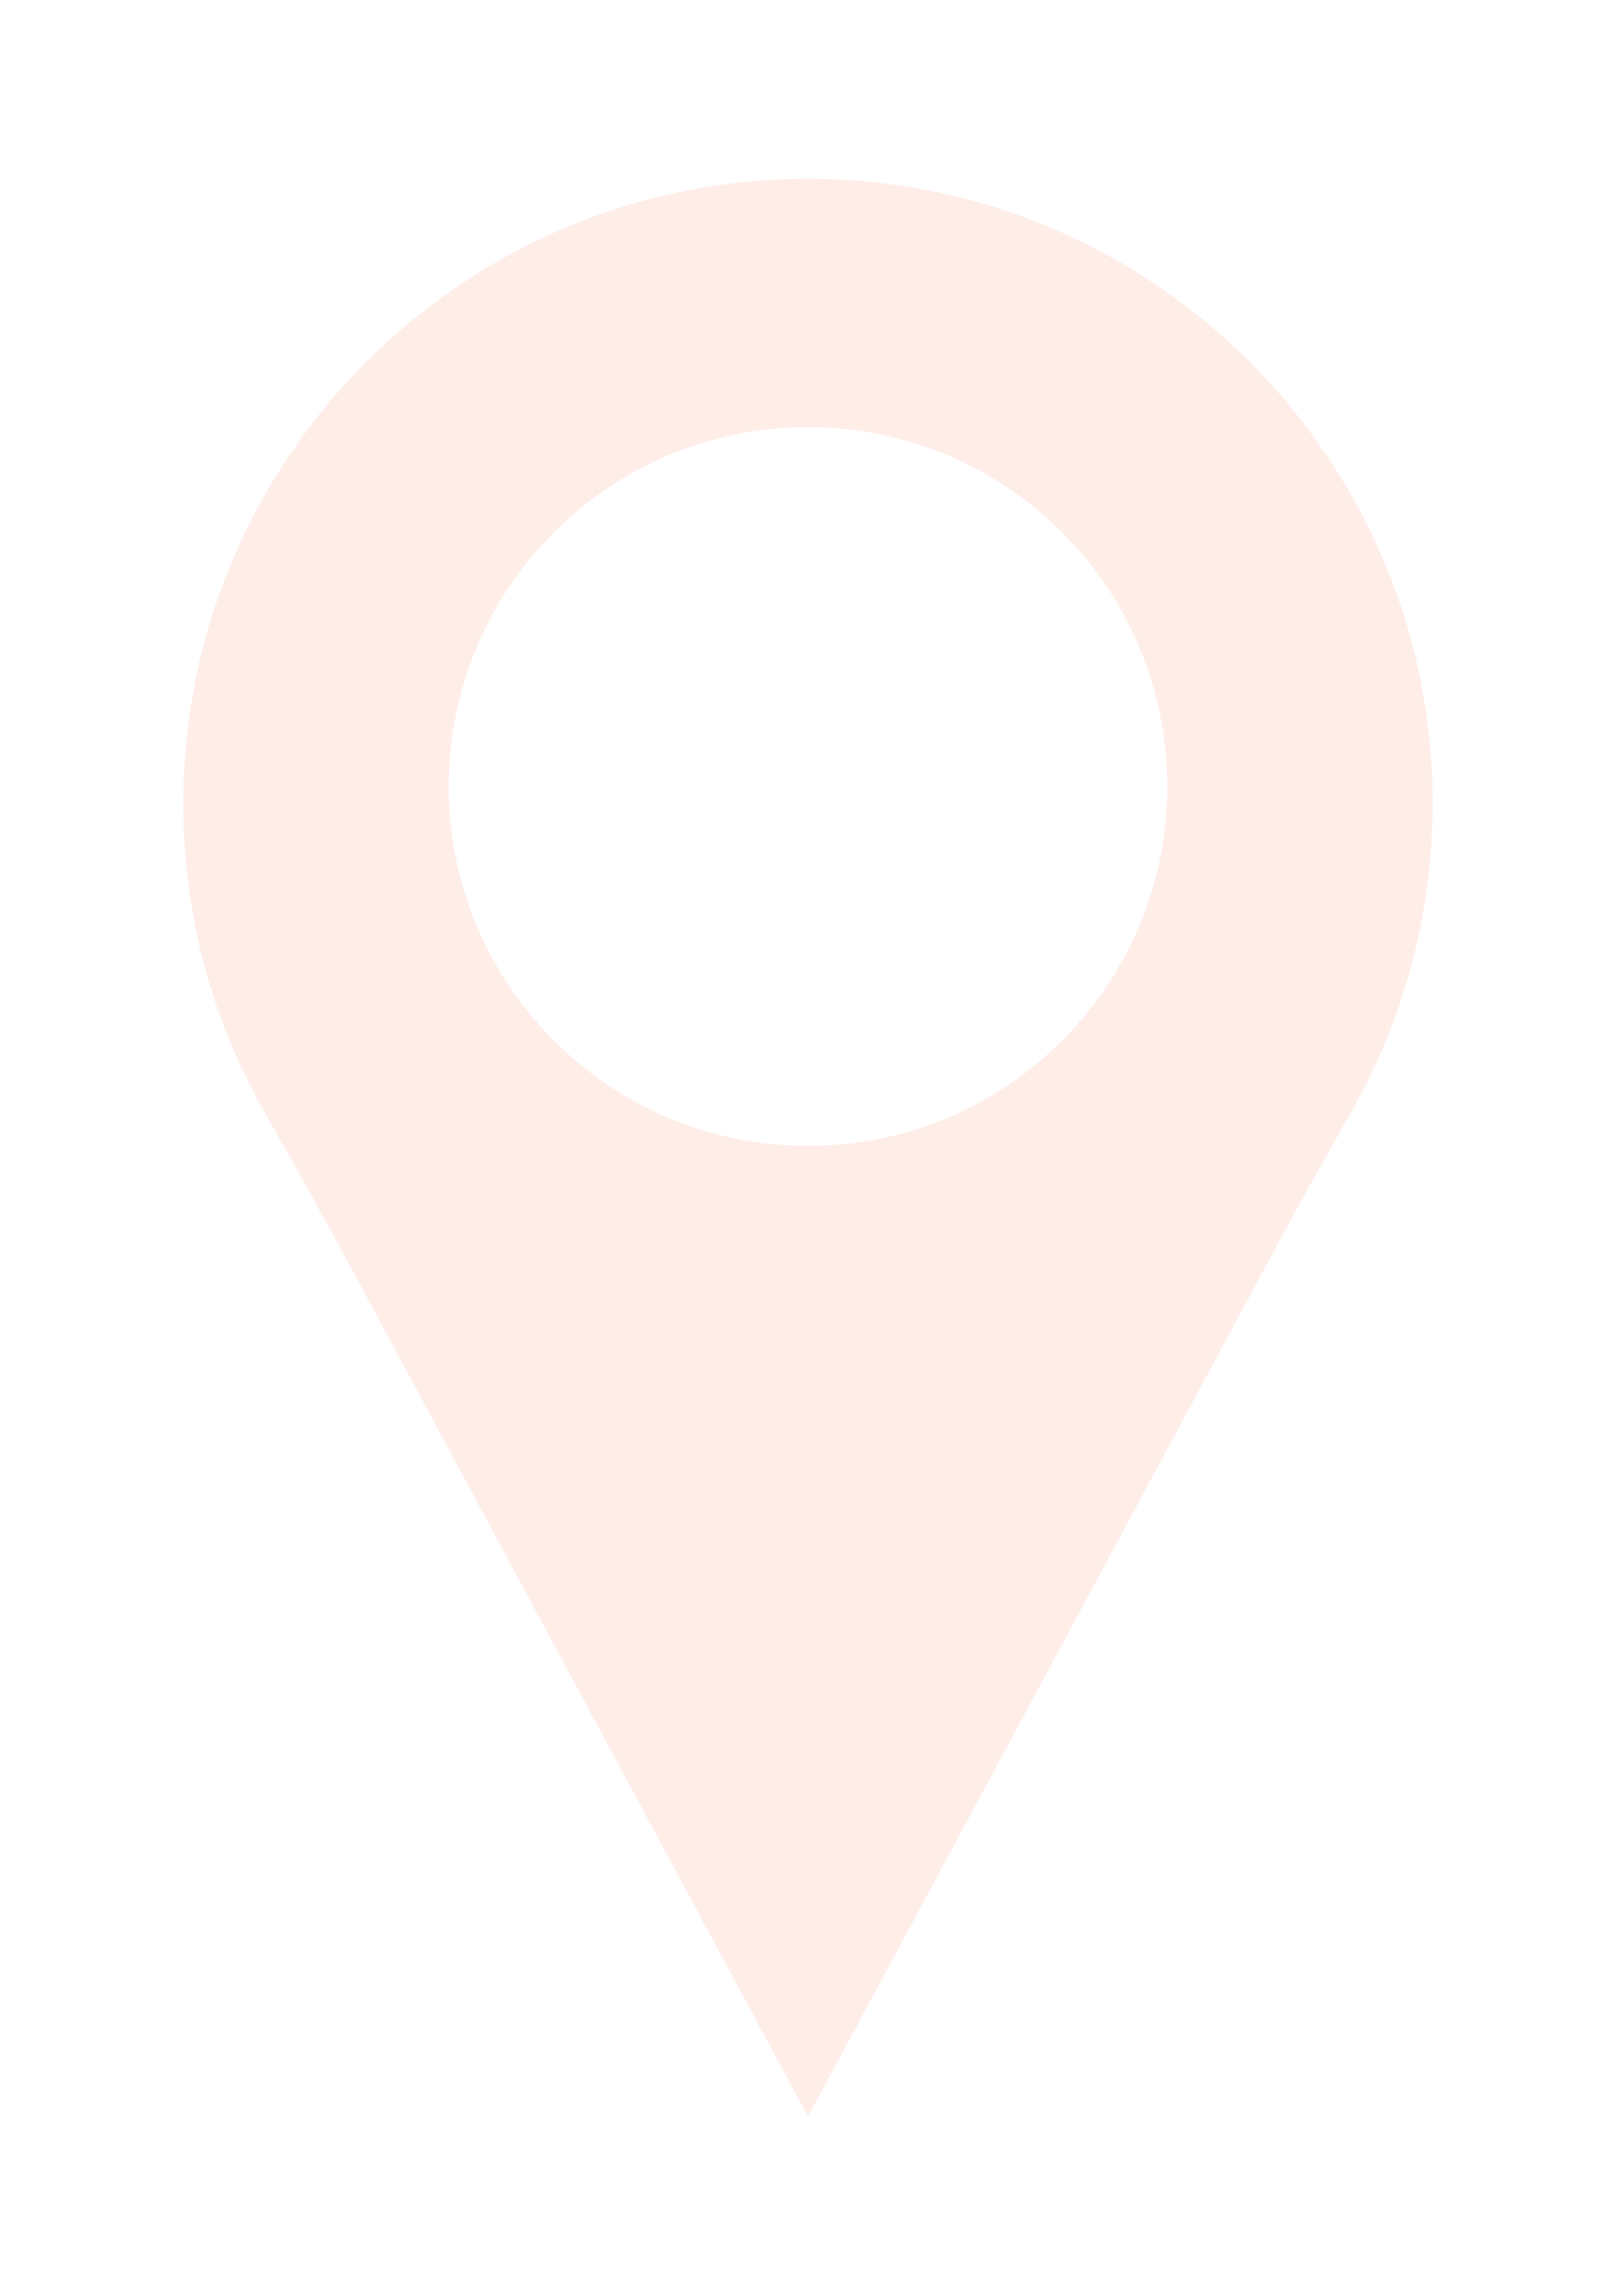
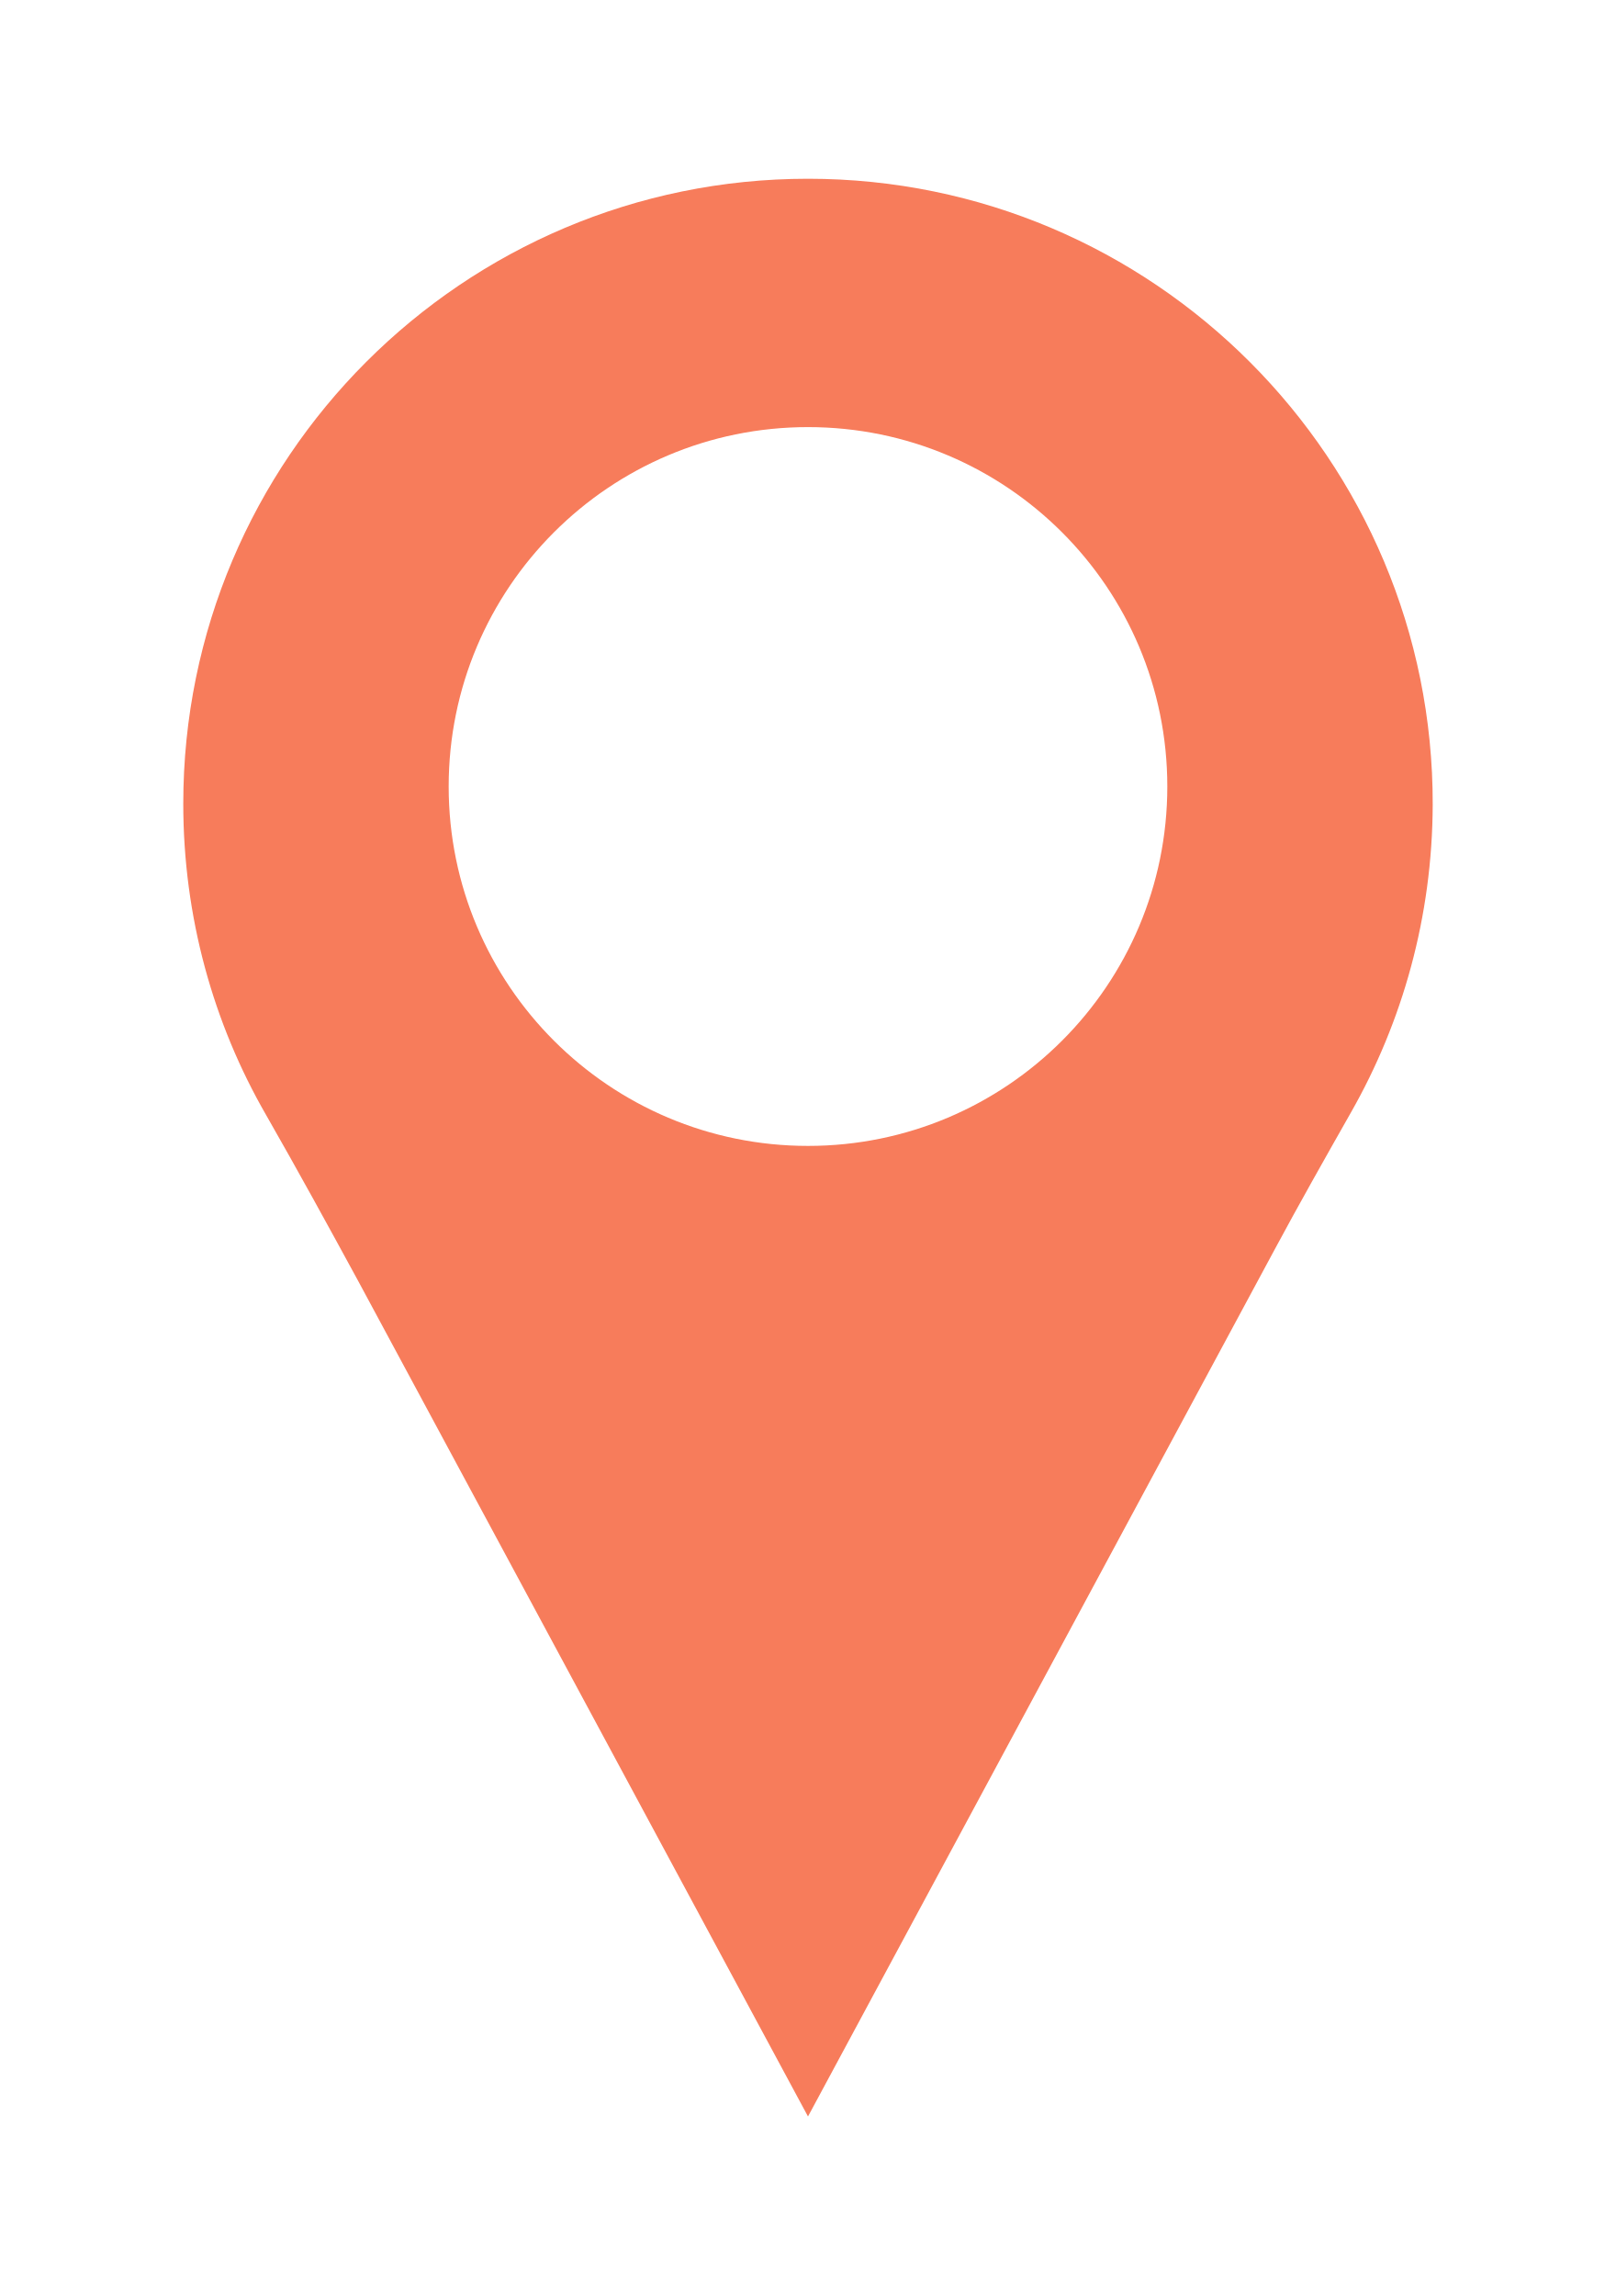
<svg xmlns="http://www.w3.org/2000/svg" id="_ÎÓÈ_1" viewBox="0 0 42.5 60.37">
  <defs>
-     <style>.cls-1{fill:#ffede8;}</style>
+     <style>.cls-1{fill:#f77c5b;}</style>
  </defs>
  <path class="cls-1" d="m21.25,4.7c-9.07,0-16.43,7.36-16.43,16.43,0,2.98.79,5.78,2.18,8.19.83,1.45,1.63,2.91,2.43,4.38l11.82,21.95,12.27-22.79c.65-1.21,1.33-2.41,2.01-3.61,1.36-2.39,2.14-5.15,2.15-8.09.02-9.08-7.35-16.46-16.43-16.46Zm0,25.43c-5.22,0-9.45-4.23-9.45-9.45s4.23-9.45,9.45-9.45,9.45,4.23,9.45,9.45-4.23,9.45-9.45,9.45Z" />
</svg>
